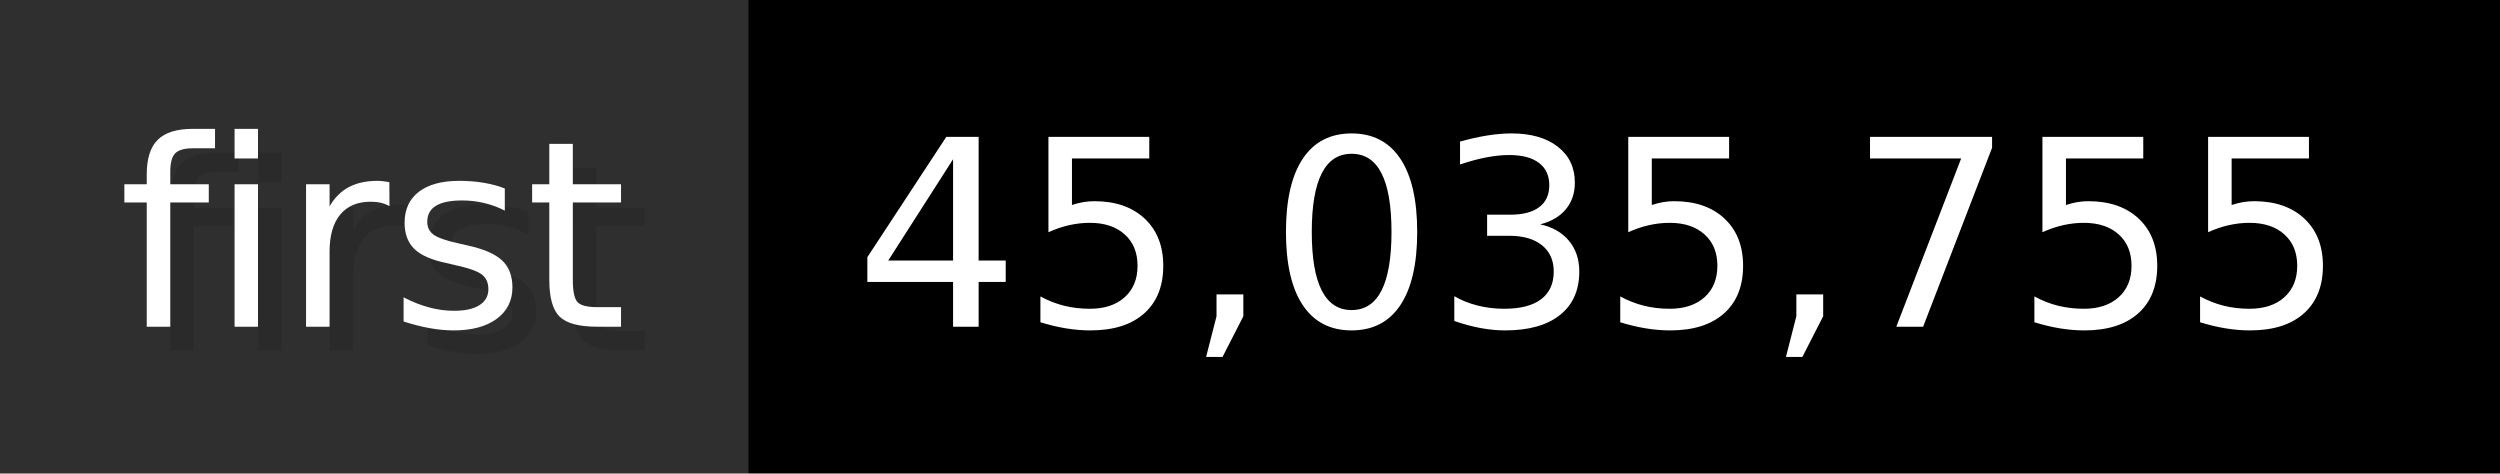
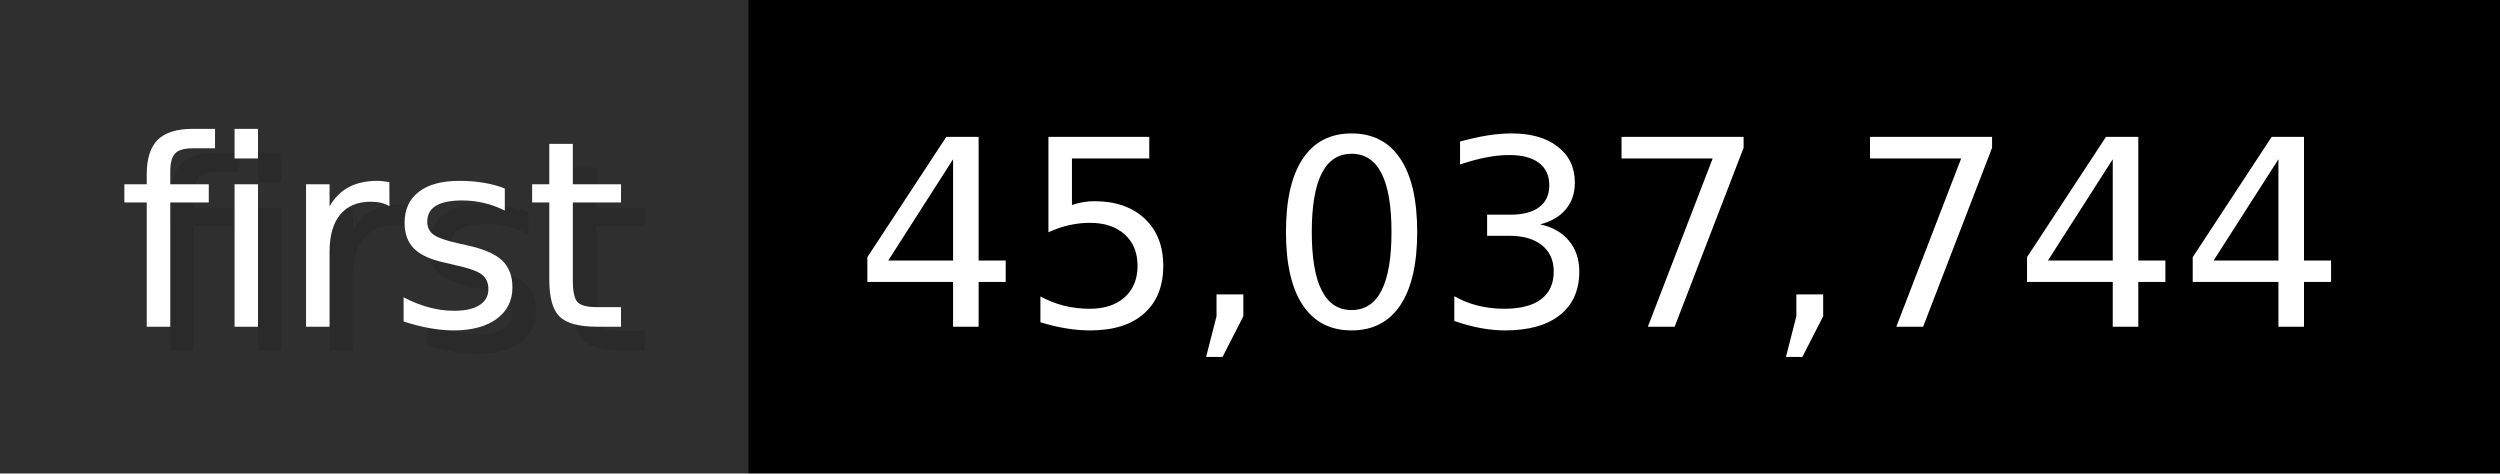
- <svg xmlns="http://www.w3.org/2000/svg" width="105.6" height="20" viewBox="0 0 1056 200" role="img" aria-label="first: 45,035,755">
+ <svg xmlns="http://www.w3.org/2000/svg" width="105.6" height="20" viewBox="0 0 1056 200" role="img" aria-label="first: 45,037,744">
  <g>
    <rect fill="#2F2F2F" width="316" height="200" />
    <rect fill="#" x="316" width="740" height="200" />
  </g>
  <g aria-hidden="true" fill="#fff" text-anchor="start" font-family="Verdana,DejaVu Sans,sans-serif" font-size="110">
    <text x="60" y="148" textLength="216" fill="#000" opacity="0.1">first</text>
    <text x="50" y="138" textLength="216">first</text>
-     <text x="371" y="148" textLength="640" fill="#000" opacity="0.1">45,035,755</text>
-     <text x="361" y="138" textLength="640">45,035,755</text>
+     <text x="371" y="148" textLength="640" fill="#000" opacity="0.1">45,037,744</text>
+     <text x="361" y="138" textLength="640">45,037,744</text>
  </g>
</svg>
